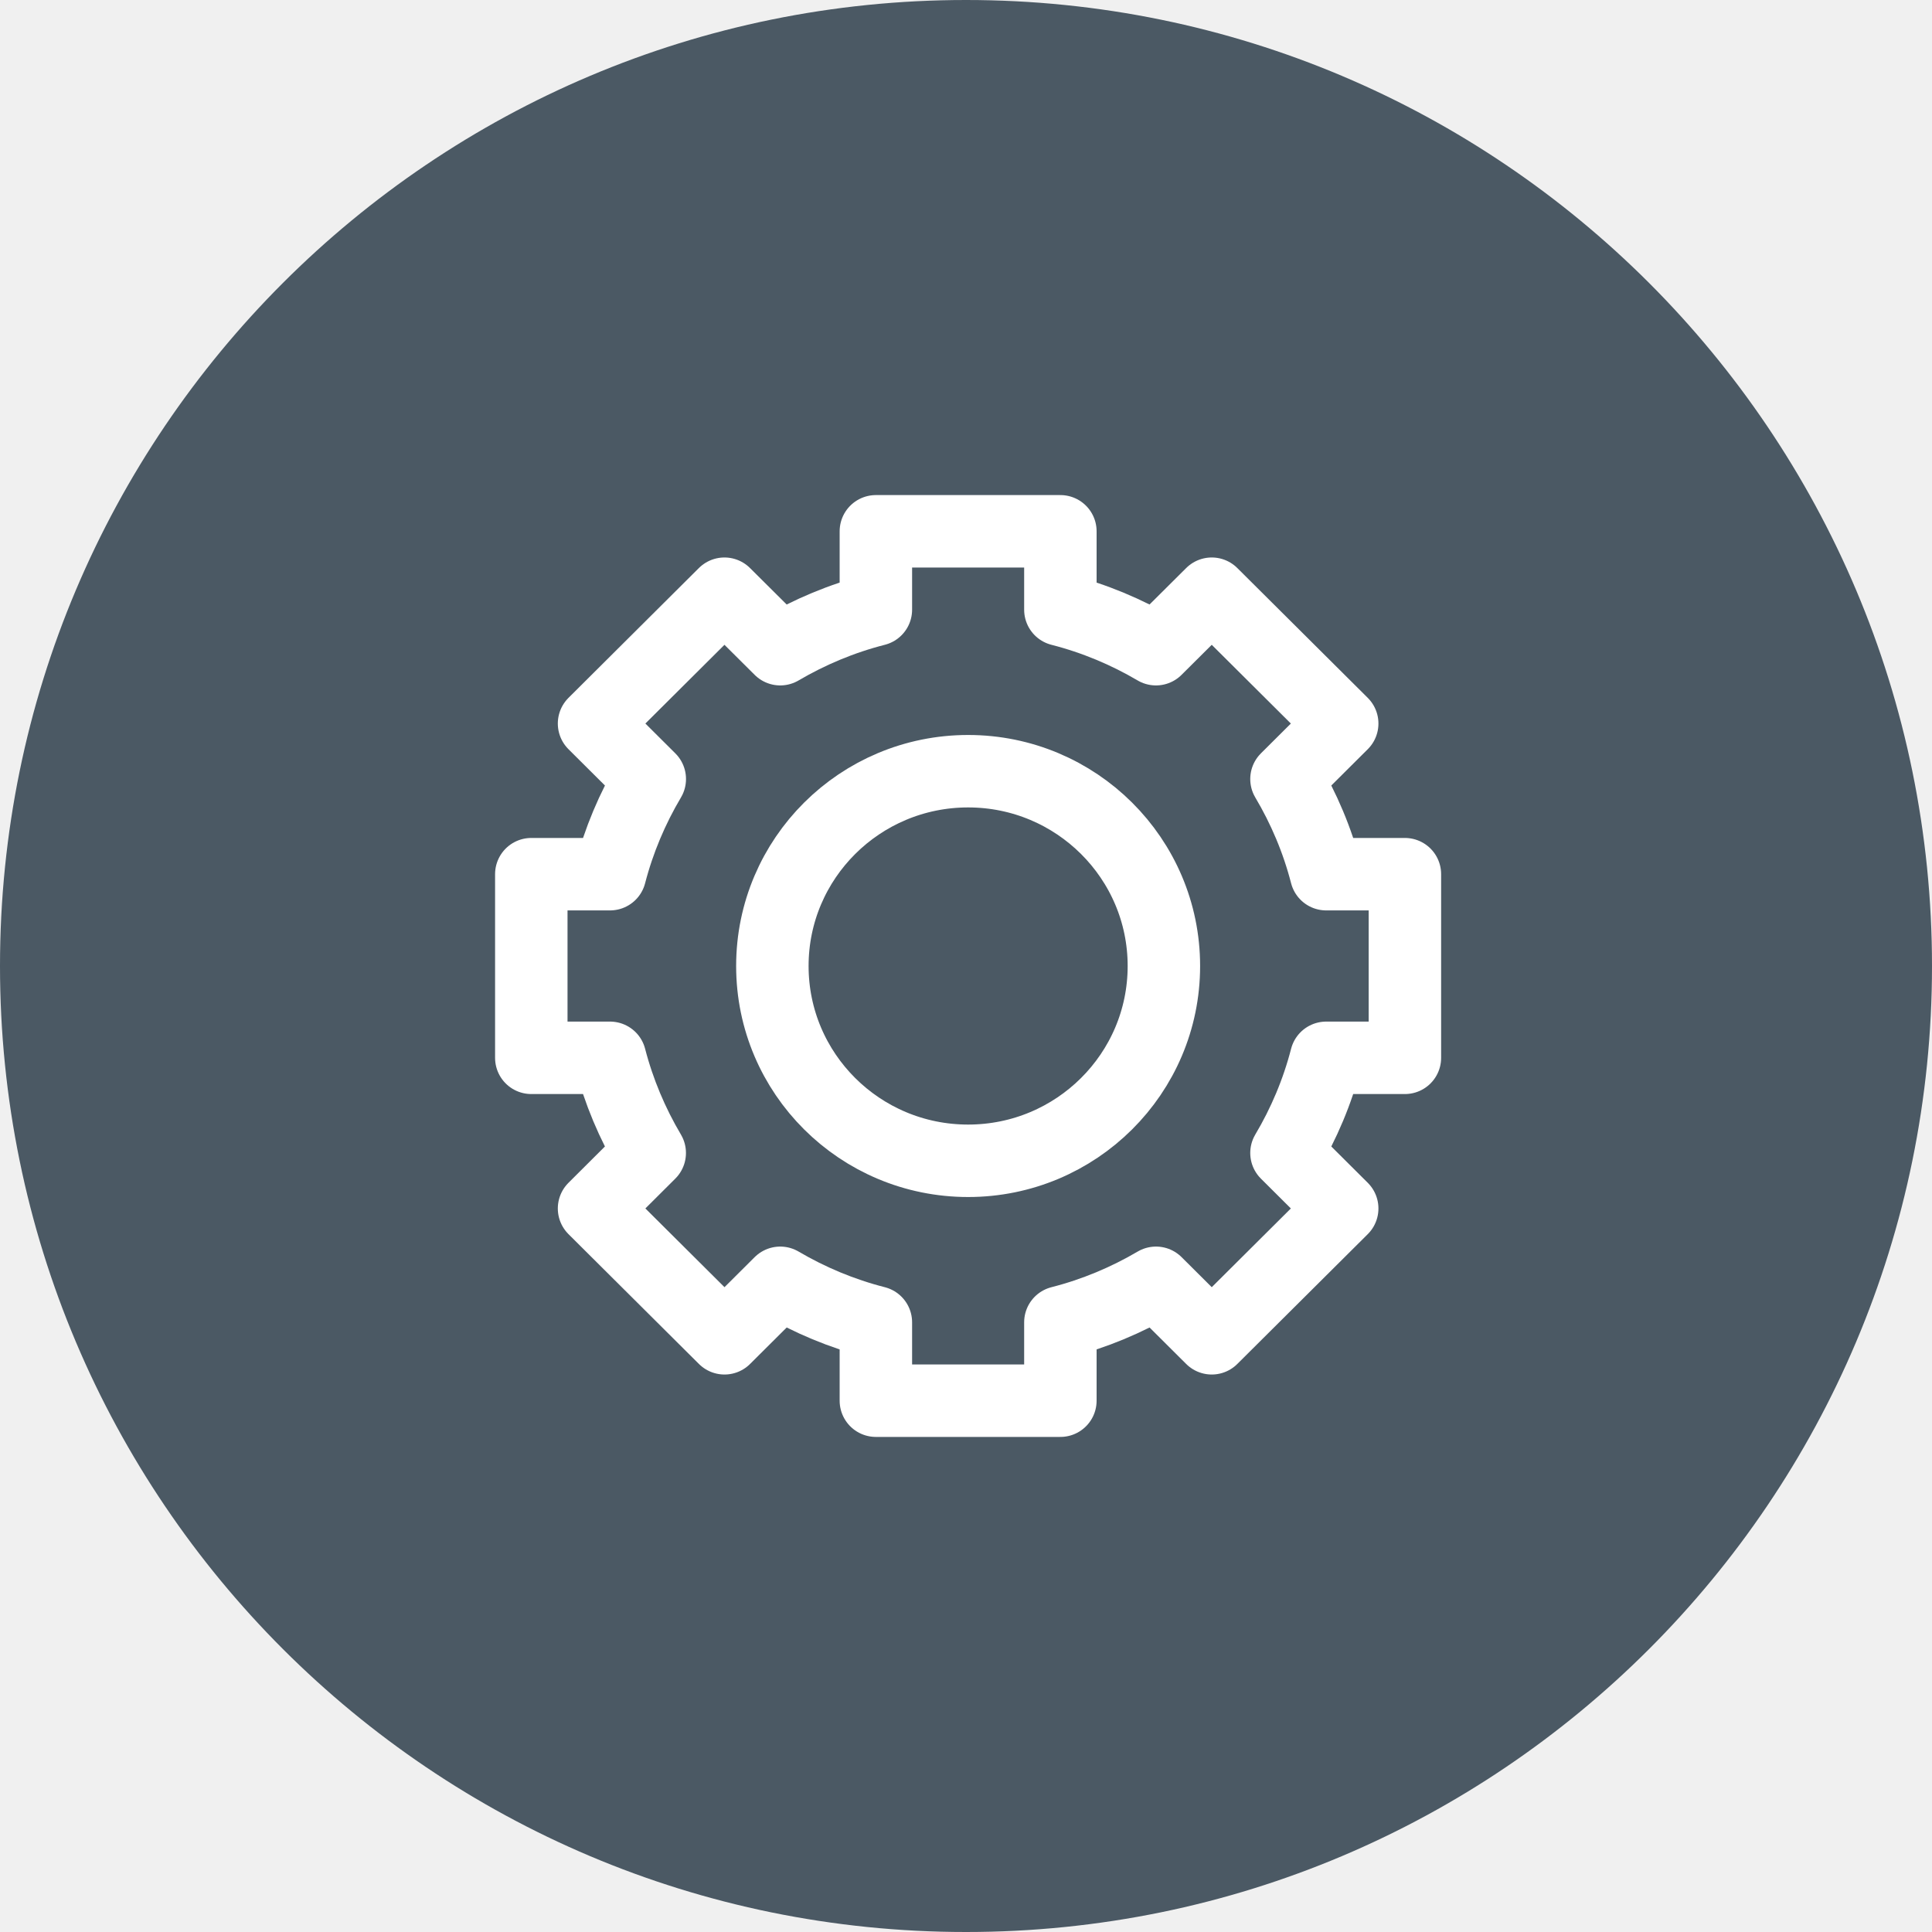
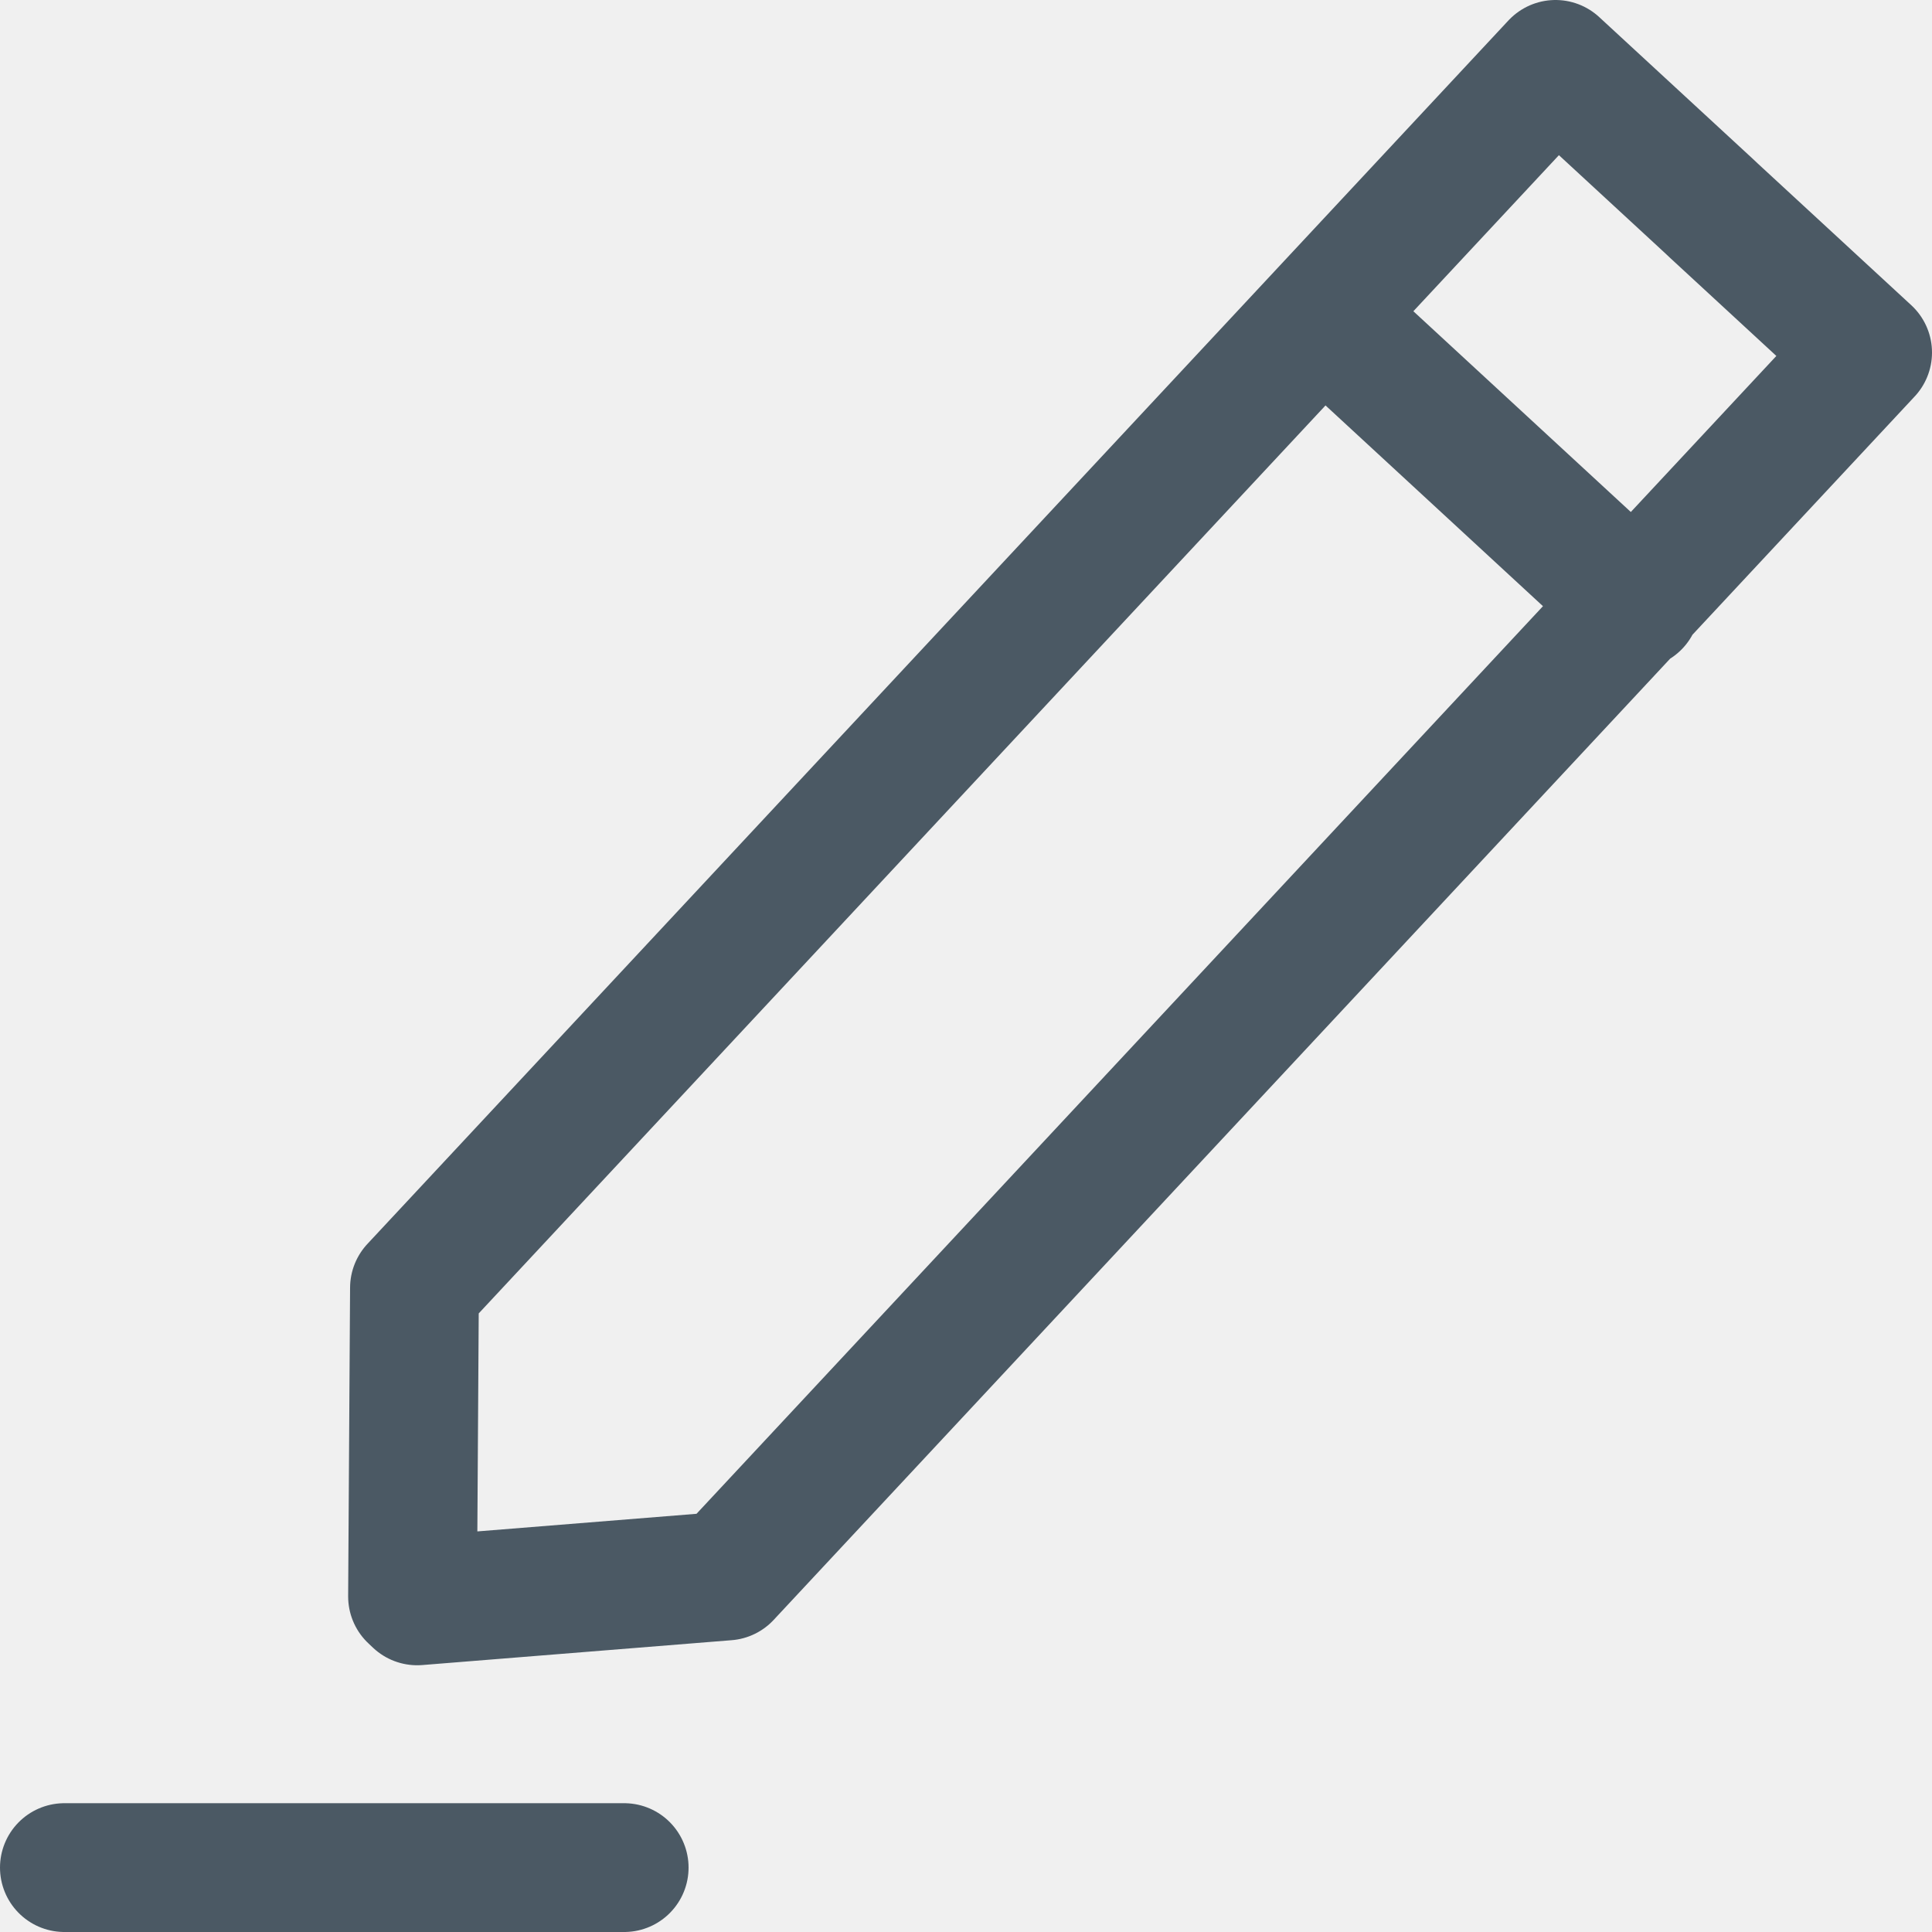
- <svg xmlns="http://www.w3.org/2000/svg" width="40px" height="40px" viewBox="0 0 40 40" version="1.1">
+ <svg xmlns="http://www.w3.org/2000/svg" width="15px" height="15px" viewBox="0 0 15 15" version="1.1">
  <defs />
-   <g id="Symbols" stroke="none" stroke-width="1" fill="none" fill-rule="evenodd">
-     <g id="options_over">
-       <path d="M20,40 C31.046,40 40,31.046 40,20 C40,8.954 31.046,0 20,0 C8.954,0 0,8.954 0,20 C0,31.046 8.954,40 20,40 Z" fill="#4B5964" />
-       <path d="M29.087,21.901 L29.087,18.099 L27.457,18.099 C27.276,17.398 26.996,16.737 26.635,16.129 L27.789,14.98 L25.088,12.292 L23.933,13.441 C23.323,13.082 22.658,12.803 21.954,12.623 L21.954,11 L18.134,11 L18.134,12.623 C17.429,12.803 16.765,13.082 16.154,13.441 L14.999,12.292 L12.299,14.98 L13.453,16.129 C13.092,16.737 12.812,17.398 12.63,18.099 L11,18.099 L11,21.901 L12.63,21.901 C12.812,22.602 13.092,23.263 13.452,23.871 L12.299,25.02 L15,27.708 L16.154,26.559 C16.765,26.918 17.429,27.197 18.134,27.377 L18.134,29 L21.954,29 L21.954,27.377 C22.659,27.197 23.323,26.918 23.934,26.559 L25.088,27.708 L27.789,25.02 L26.635,23.871 C26.996,23.263 27.276,22.602 27.457,21.901 L29.087,21.901 L29.087,21.901 Z M15.991,20 C15.991,22.228 17.805,24.033 20.044,24.033 C22.282,24.033 24.097,22.228 24.097,20 C24.097,17.773 22.282,15.967 20.044,15.967 C17.805,15.967 15.991,17.773 15.991,20 L15.991,20 Z" stroke="#FFFFFF" stroke-width="1.5" stroke-linecap="round" stroke-linejoin="round" />
+   <g id="Symbols" stroke="none" stroke-width="1" fill="none" fill-rule="evenodd" stroke-linecap="round" stroke-linejoin="round">
+     <g id="settings_edit_default" stroke="#4B5964">
+       <path d="M3.239,12.429 L5.641,12.236 L14.5,2.737 L13.306,1.635 L13.27,1.601 L12.077,0.5 L3.218,9.999 L3.203,12.395 L3.239,12.429 L3.239,12.429 Z M10.265,2.443 L12.7,4.691 L10.265,2.443 Z M0.5,14.5 L4.846,14.5 L0.5,14.5 Z" id="Imported-Layers-Copy" />
    </g>
  </g>
</svg>
